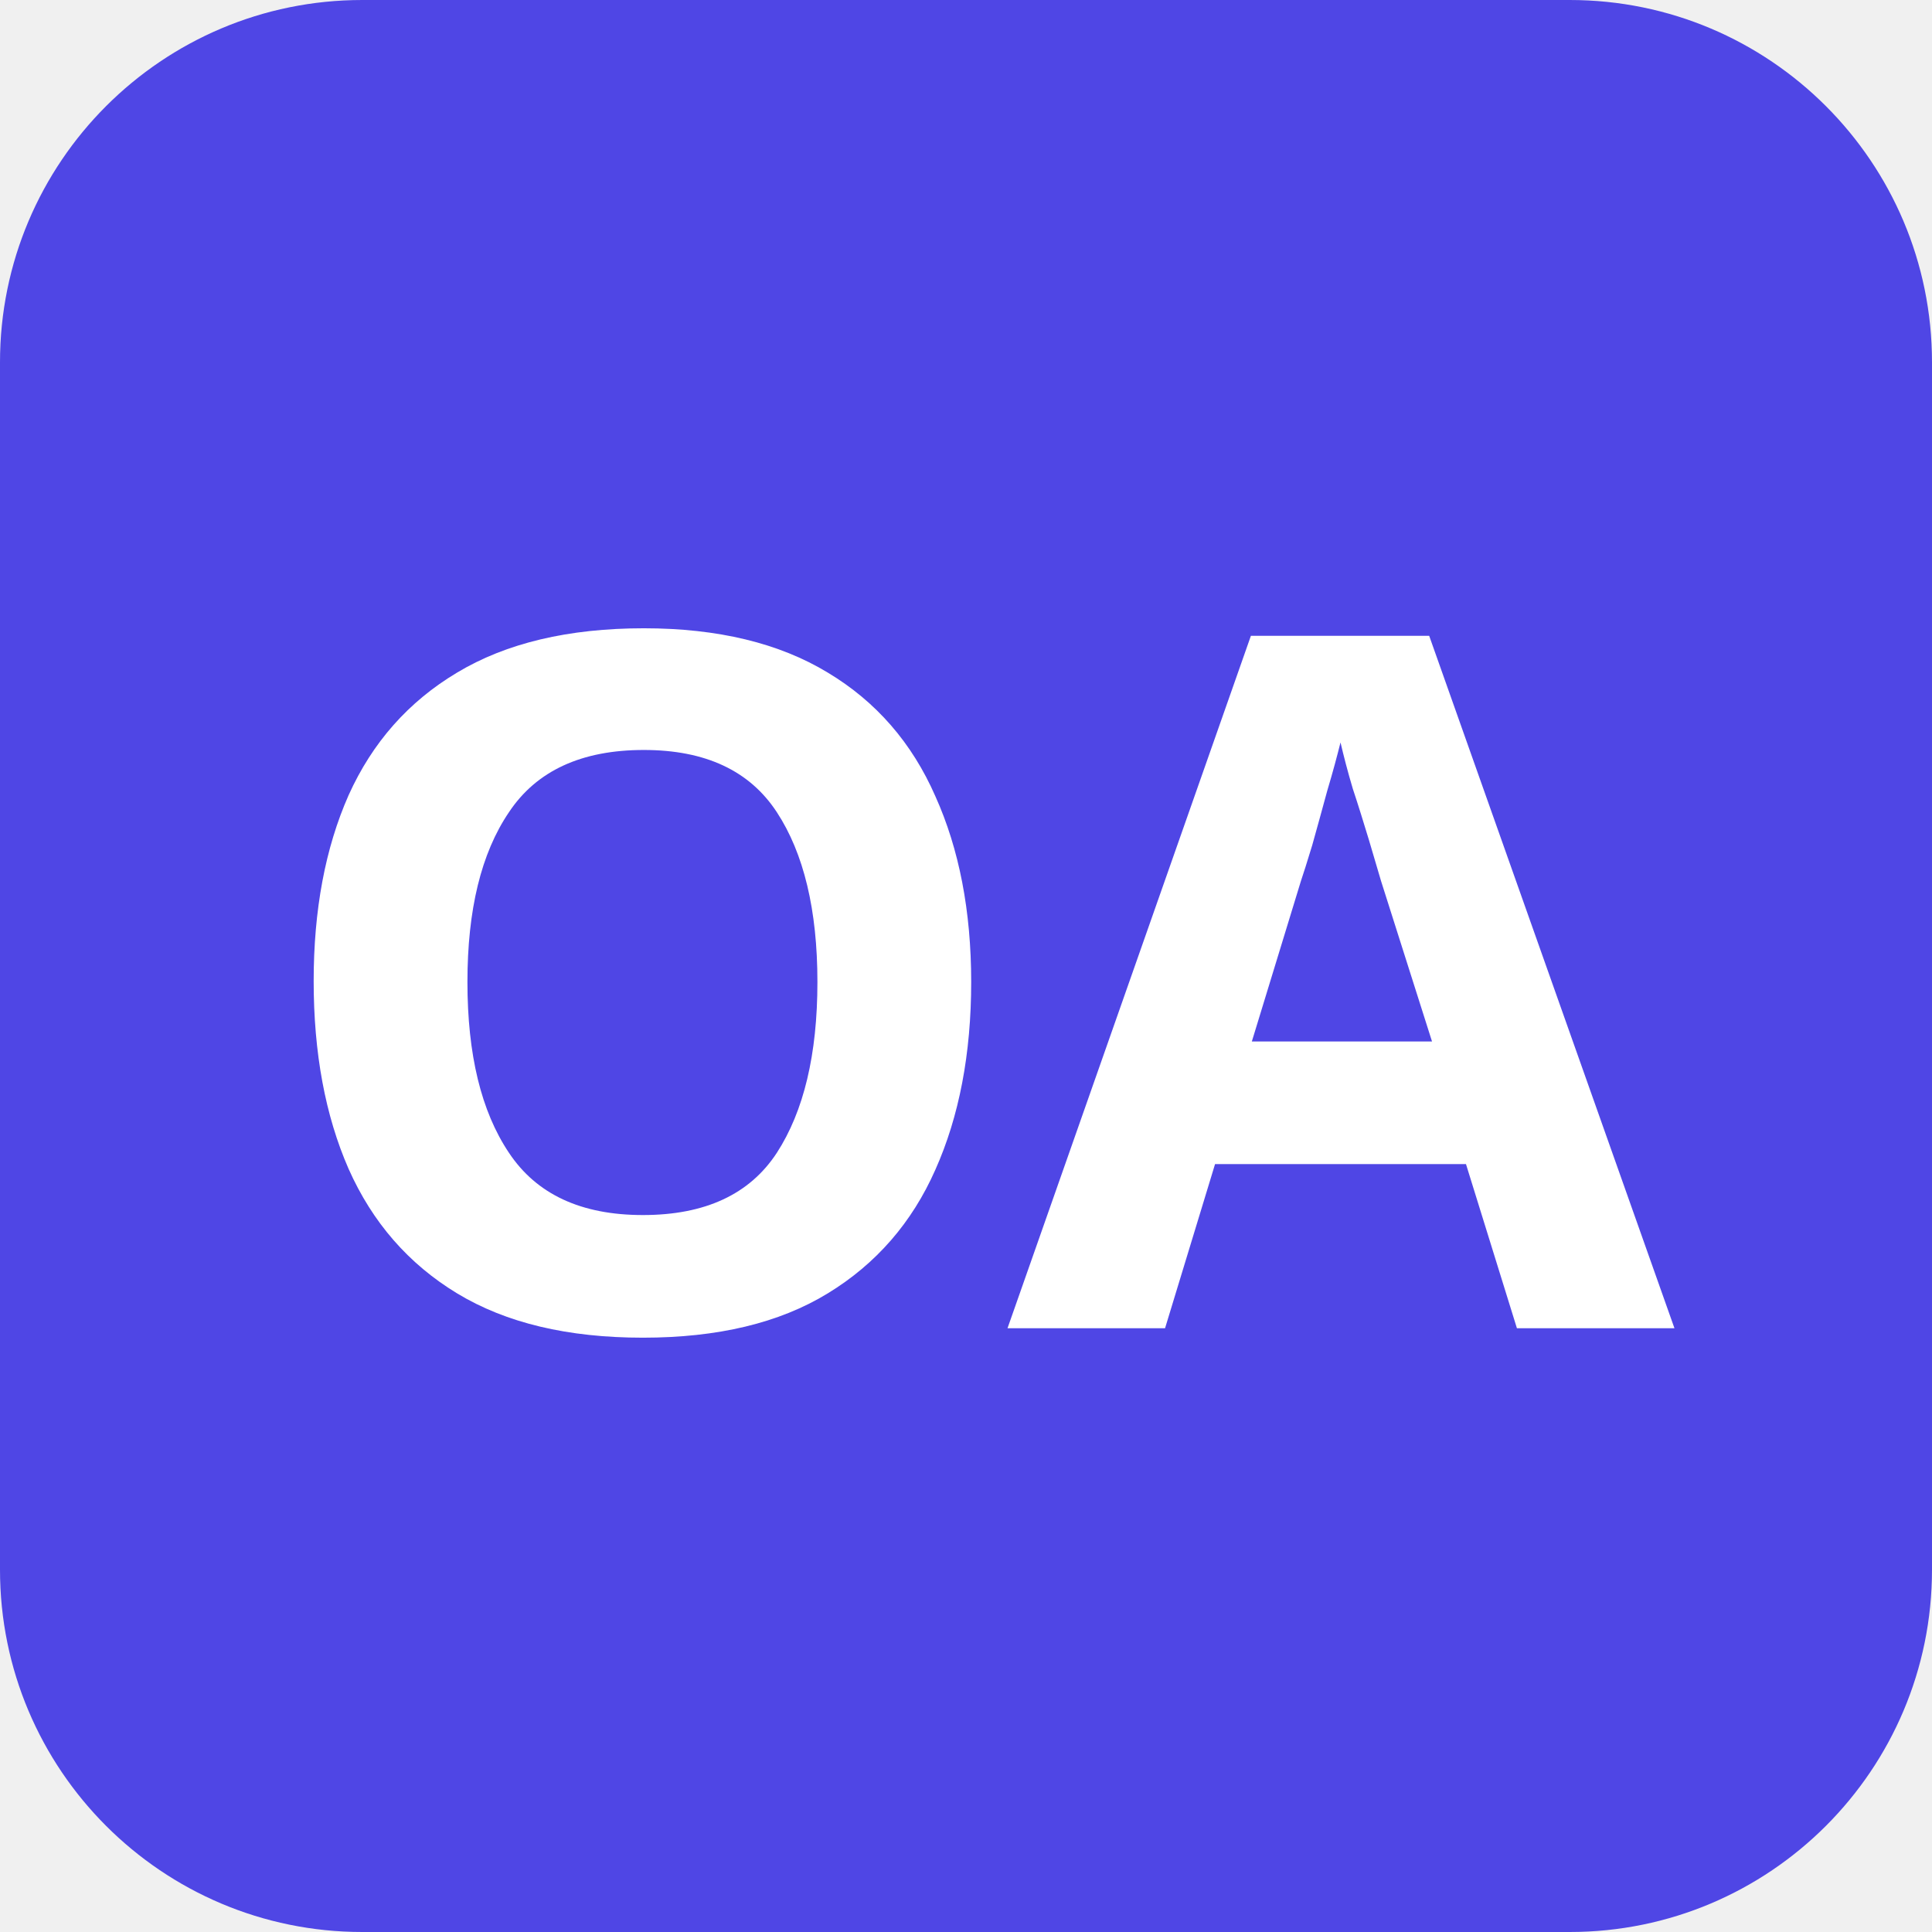
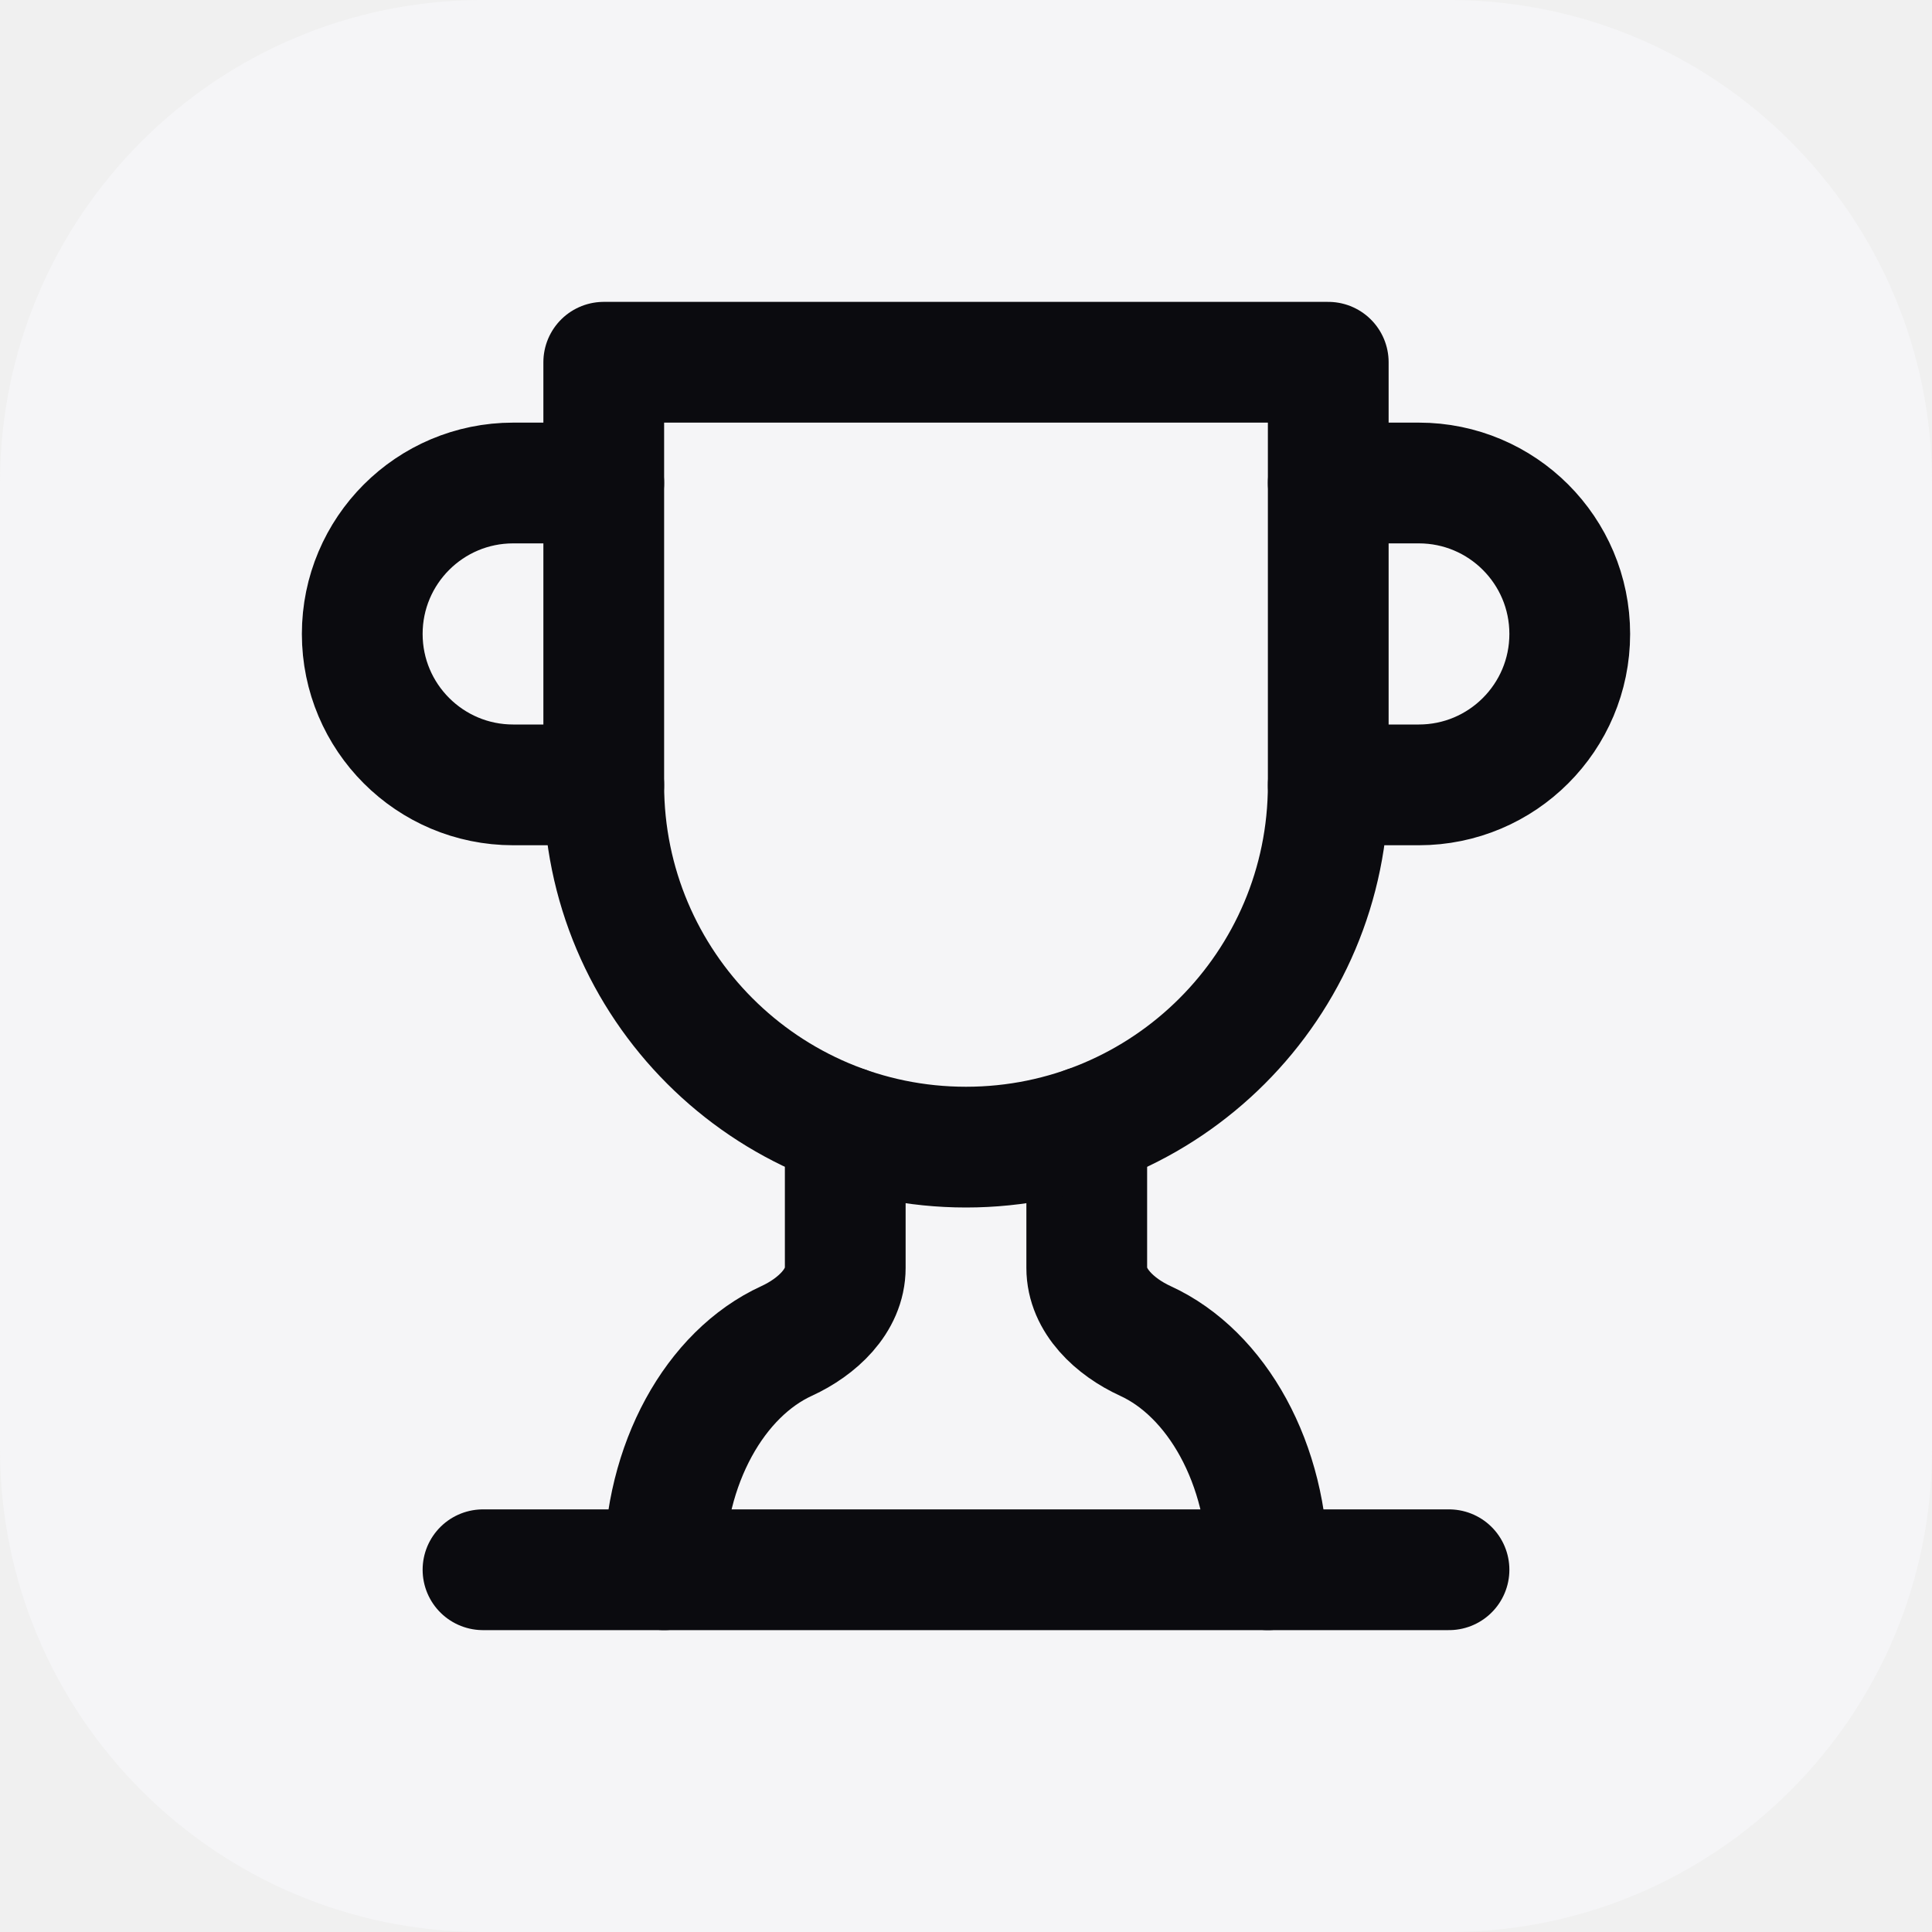
<svg xmlns="http://www.w3.org/2000/svg" viewBox="0 0 32 32">
-   <rect width="32" height="32" rx="6" fill="#4f46e5" />
-   <text x="16" y="22" font-family="sans-serif" font-size="16" font-weight="700" fill="#fff" text-anchor="middle">OA</text>
+   <rect width="32" height="32" rx="8" fill="#f5f5f7" />
+   <g transform="translate(4 4)" fill="none" stroke="#0b0b0f" stroke-width="2" stroke-linecap="round" stroke-linejoin="round">
+     <path d="M6 9H4.5a2.5 2.5 0 0 1 0-5H6" />
+     <path d="M18 9h1.5a2.5 2.5 0 0 0 0-5H18" />
+     <path d="M4 22h16" />
+     <path d="M10 14.66V17c0 .55-.47.98-.97 1.21C7.85 18.75 7 20.24 7 22" />
+     <path d="M14 14.66V17c0 .55.47.98.97 1.21C16.15 18.75 17 20.24 17 22" />
+     <path d="M18 2H6v7a6 6 0 0 0 12 0V2Z" />
+   </g>
</svg>
